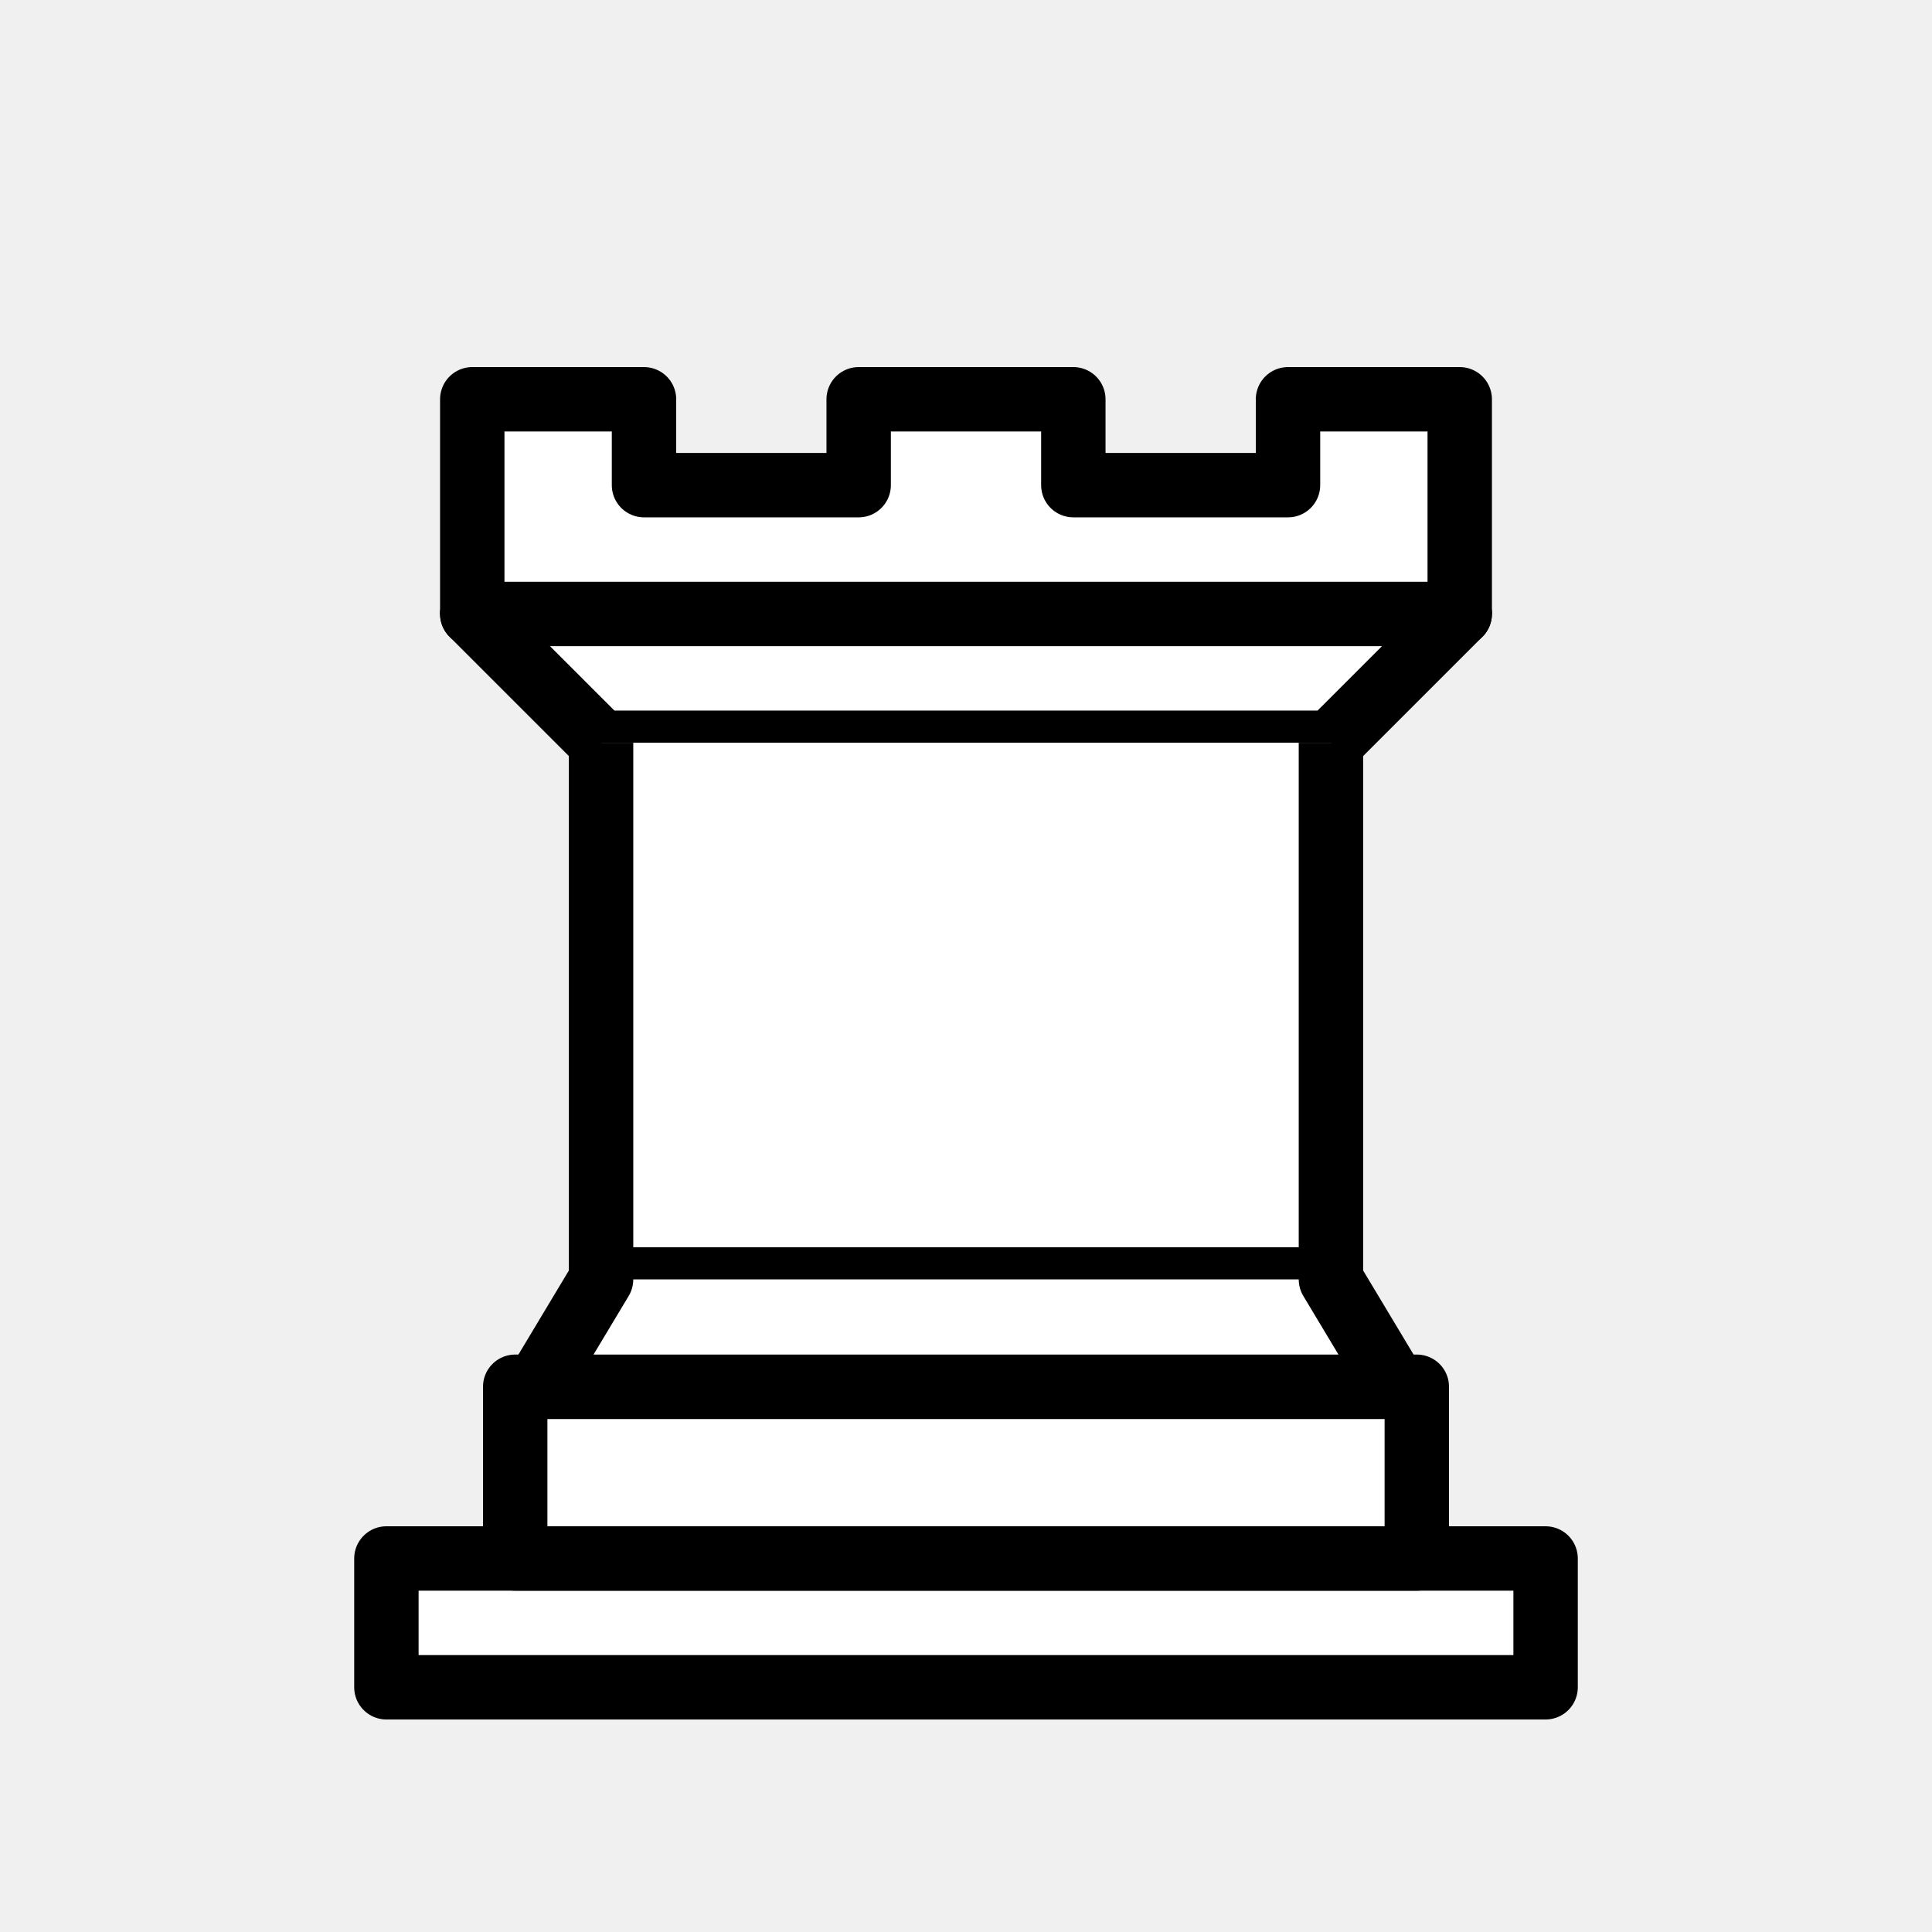
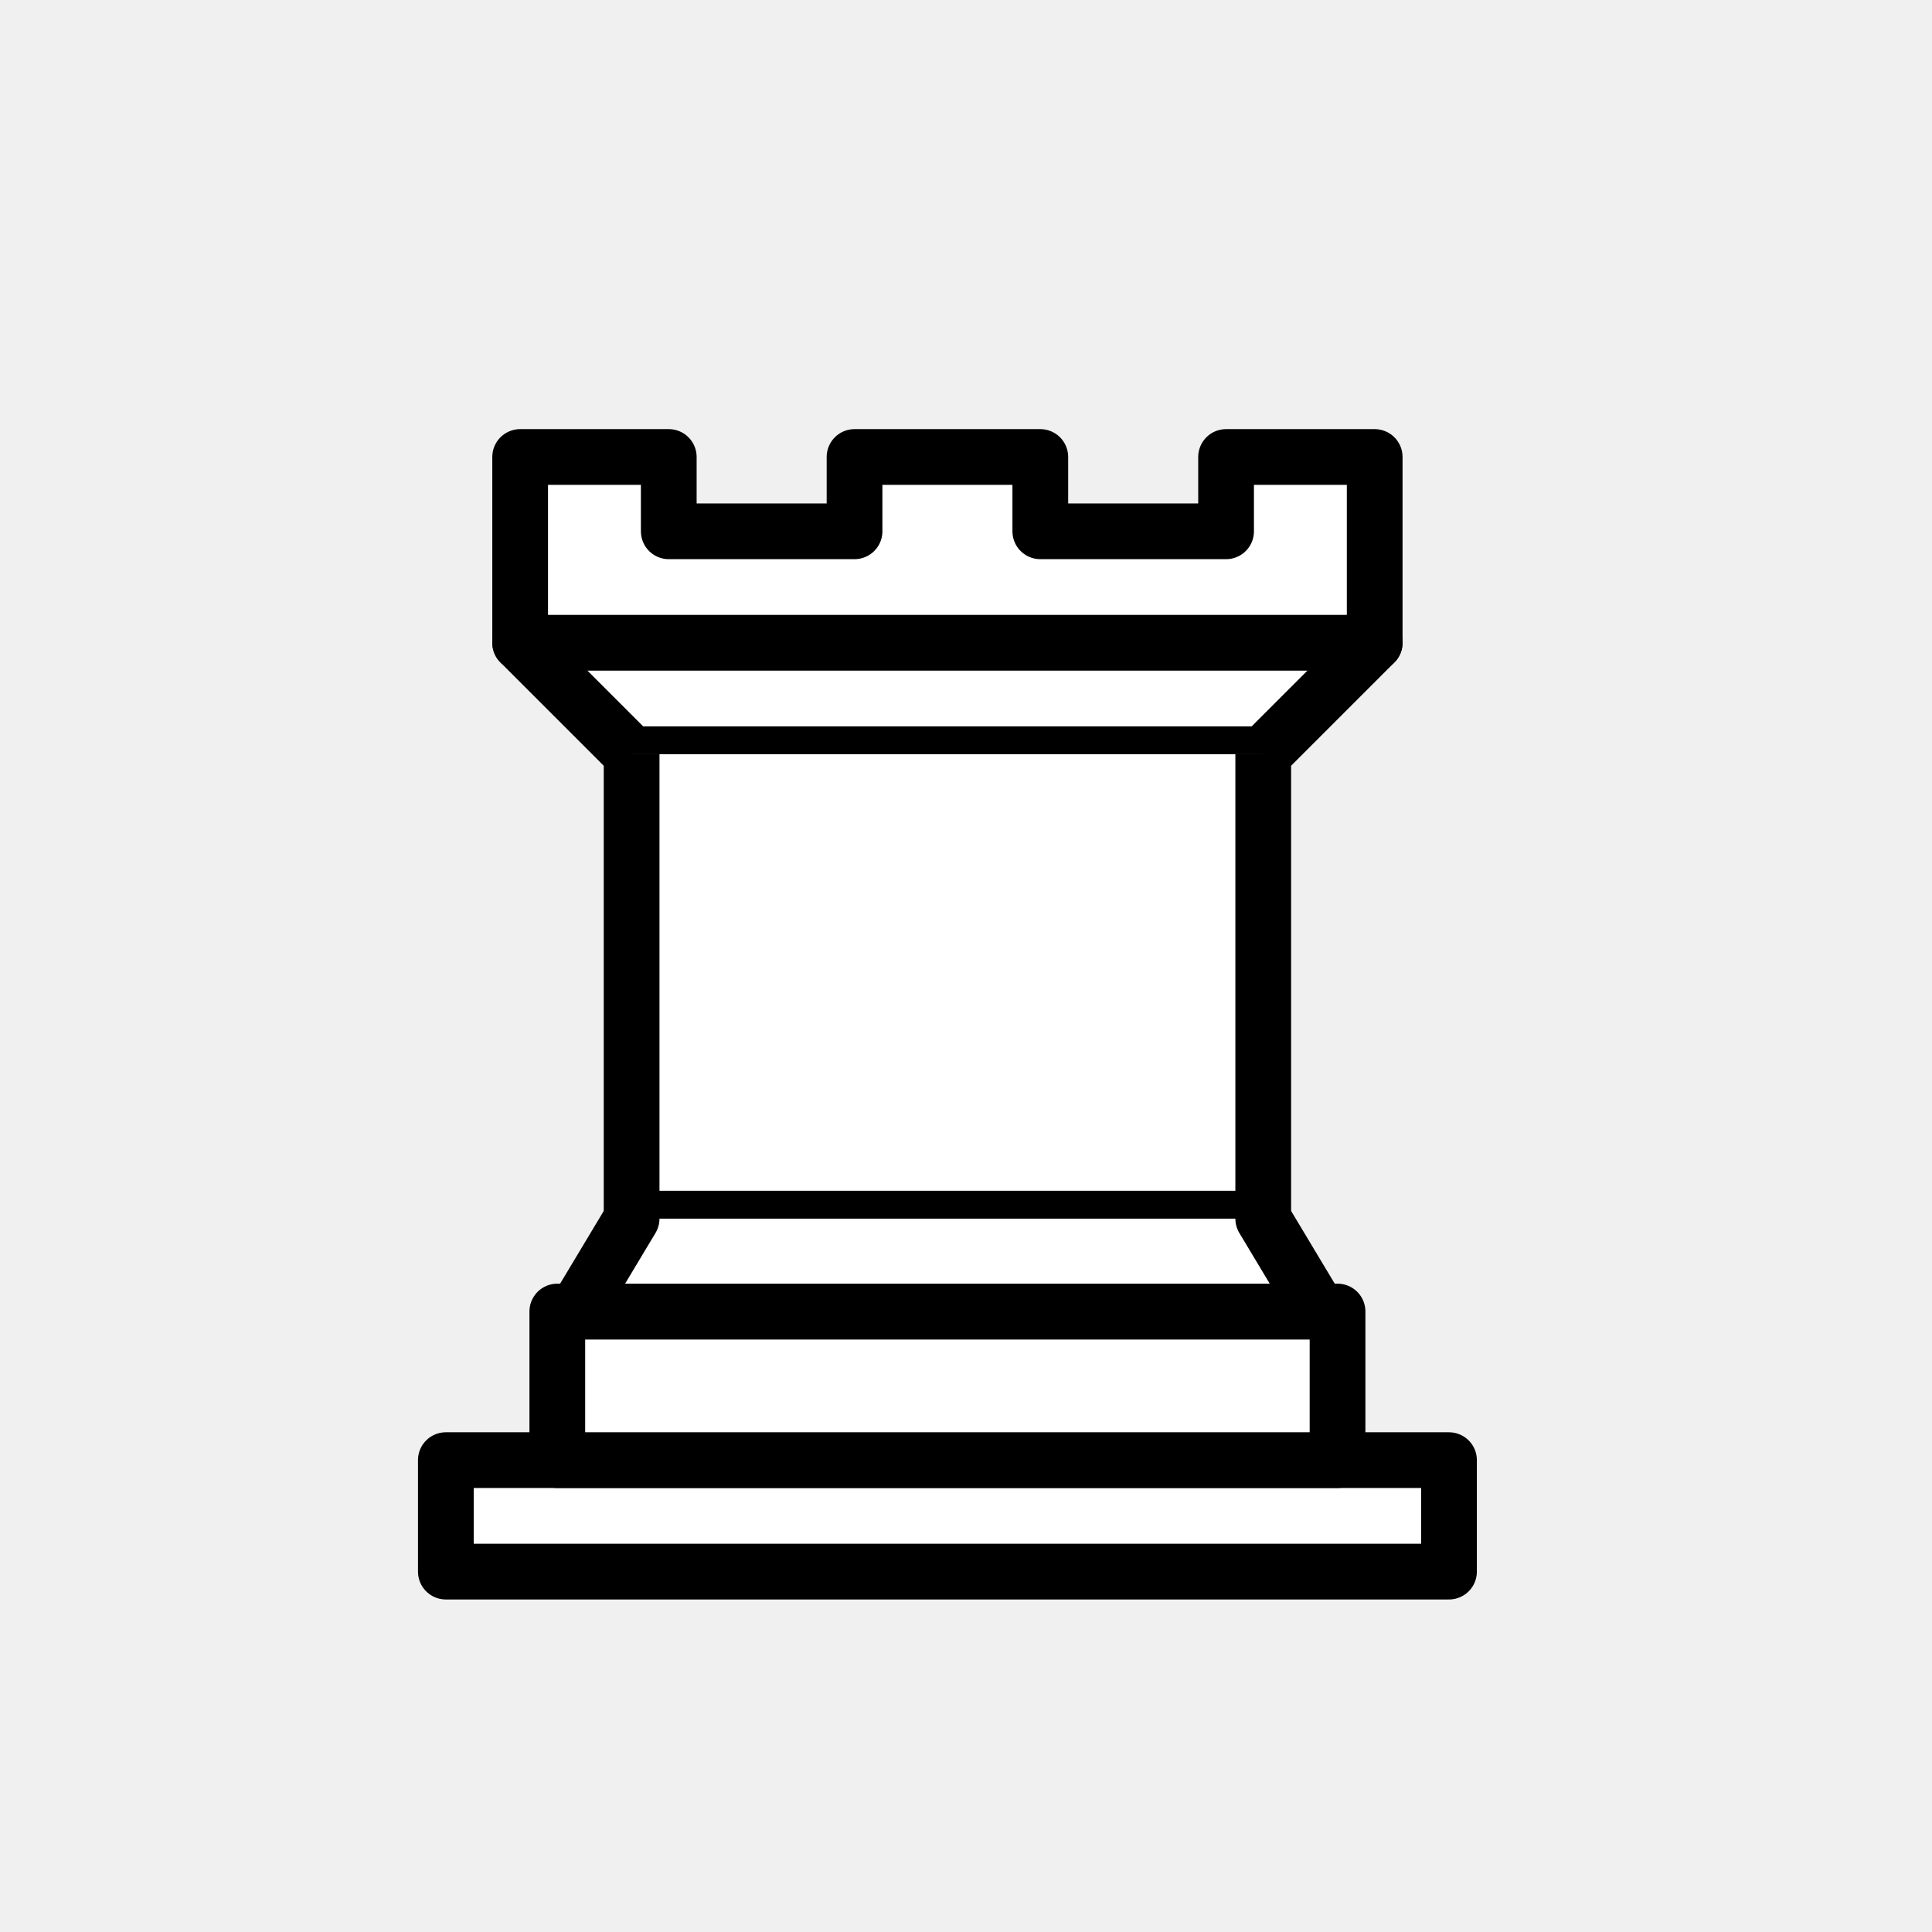
- <svg xmlns="http://www.w3.org/2000/svg" version="1.1" width="45" height="45">
+ <svg xmlns="http://www.w3.org/2000/svg" version="1.1" viewBox="-3 -3 52 52">
  <g style="opacity:1; fill:#ffffff; fill-opacity:1; fill-rule:evenodd; stroke:#000000; stroke-width:1.5; stroke-linecap:round;stroke-linejoin:round;stroke-miterlimit:4; stroke-dasharray:none; stroke-opacity:1;" transform="translate(0,0.3)">
    <path d="M 9,39 L 36,39 L 36,36 L 9,36 L 9,39 z " style="stroke-linecap:butt;" />
    <path d="M 12,36 L 12,32 L 33,32 L 33,36 L 12,36 z " style="stroke-linecap:butt;" />
    <path d="M 11,14 L 11,9 L 15,9 L 15,11 L 20,11 L 20,9 L 25,9 L 25,11 L 30,11 L 30,9 L 34,9 L 34,14" style="stroke-linecap:butt;" />
    <path d="M 34,14 L 31,17 L 14,17 L 11,14" />
    <path d="M 31,17 L 31,29.5 L 14,29.5 L 14,17" style="stroke-linecap:butt; stroke-linejoin:miter;" />
    <path d="M 31,29.5 L 32.5,32 L 12.5,32 L 14,29.5" />
    <path d="M 11,14 L 34,14" style="fill:none; stroke:#000000; stroke-linejoin:miter;" />
  </g>
</svg>
